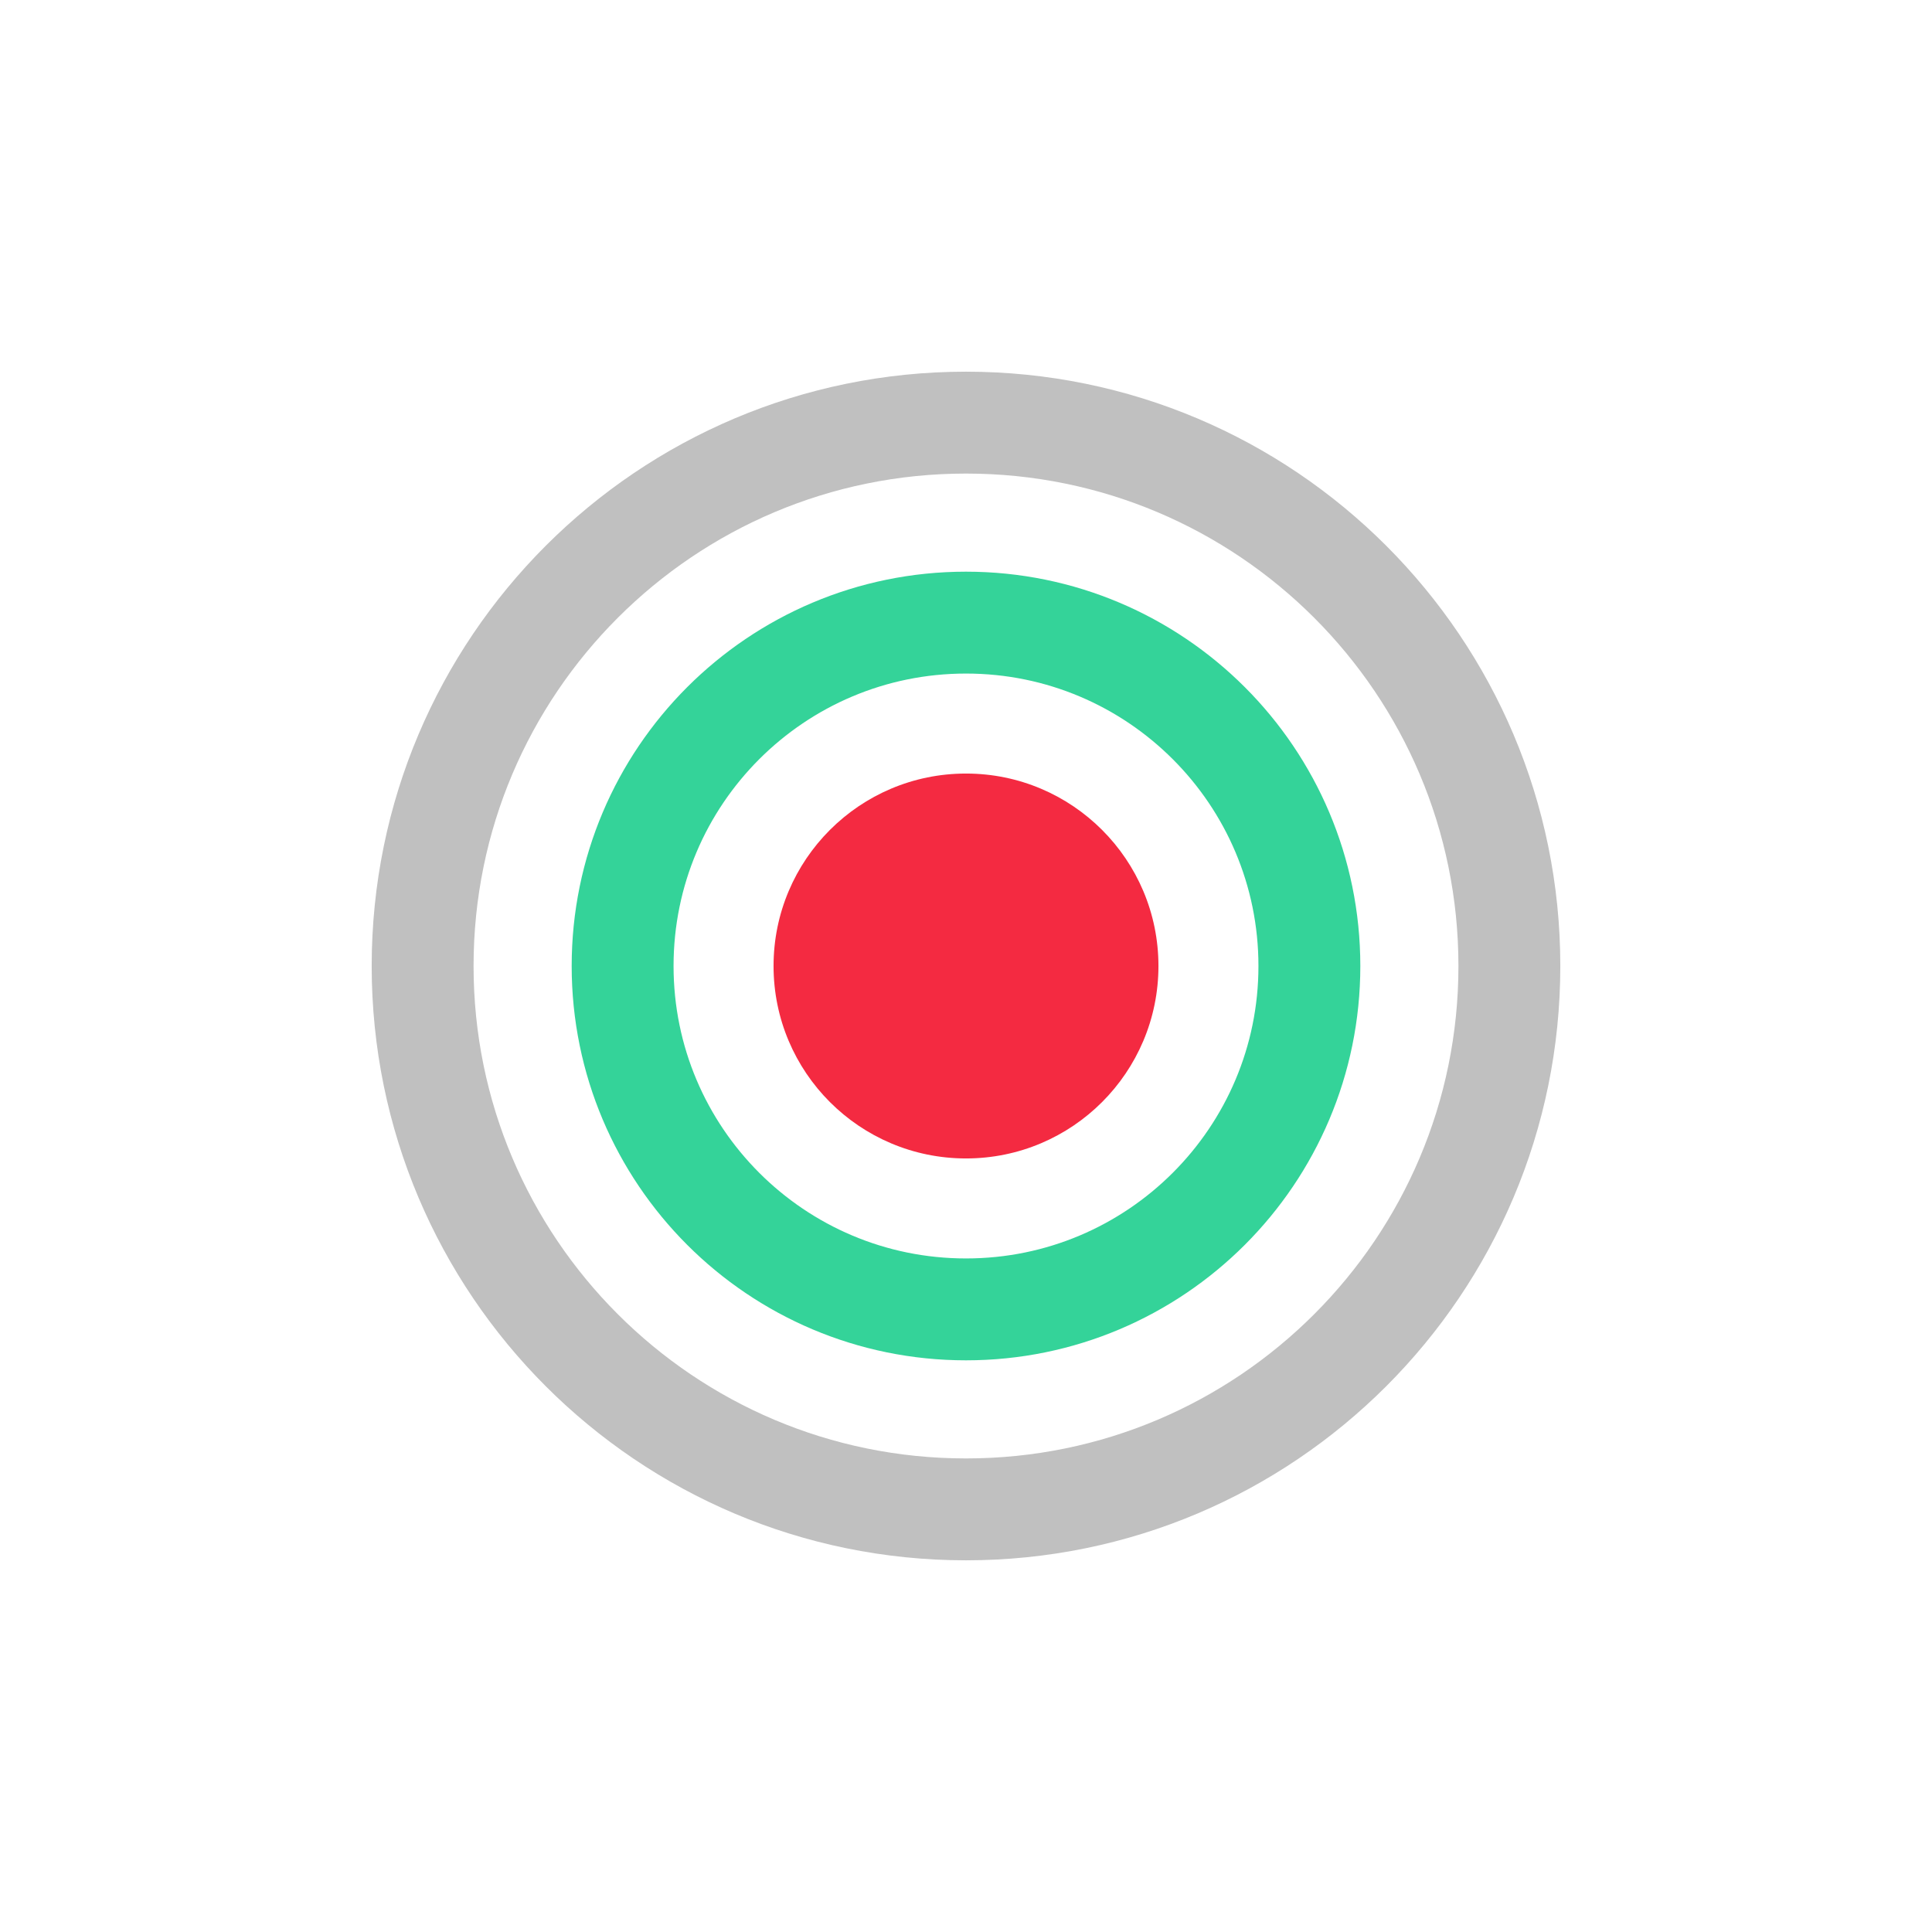
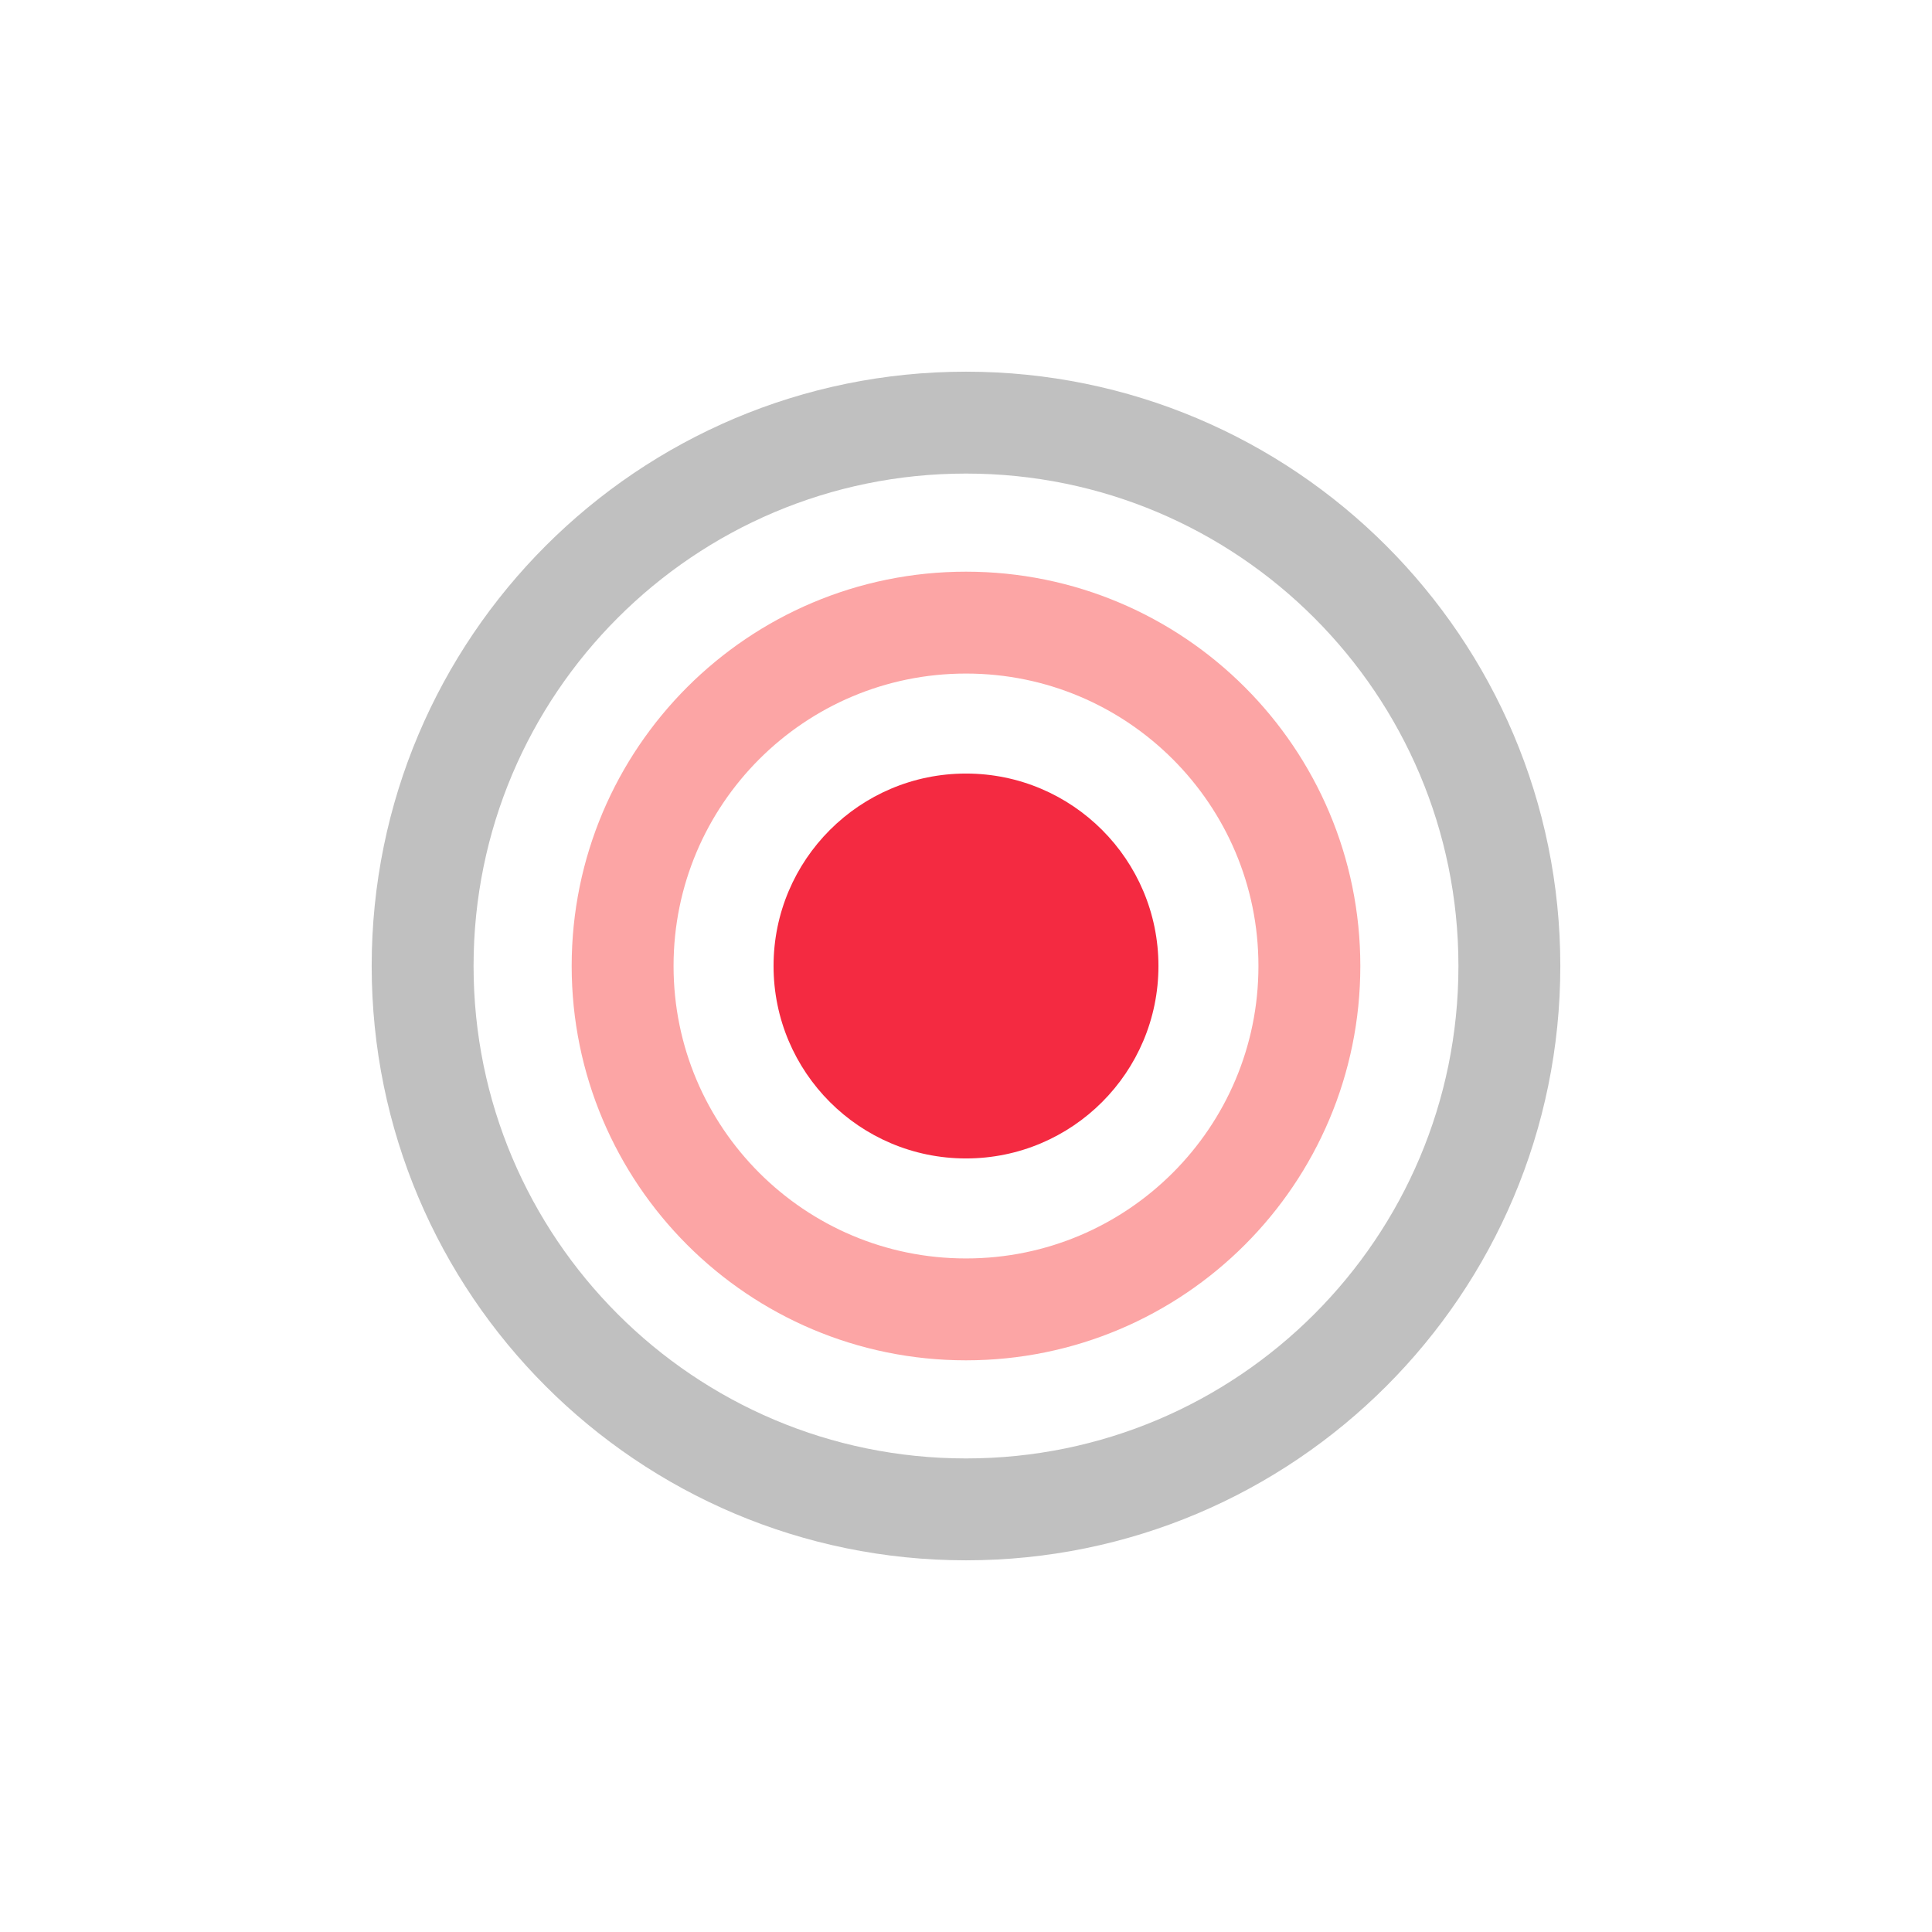
<svg xmlns="http://www.w3.org/2000/svg" viewBox="0 0 512 512" width="512" height="512">
  <circle cx="256" cy="256" r="144" fill="none" stroke="#C0C0C0" stroke-width="27" />
-   <circle cx="256" cy="256" r="91" fill="none" stroke="#34D399" stroke-width="27" />
+   <circle cx="256" cy="256" r="91" fill="none" stroke="#FCA5A5" stroke-width="27" />
  <circle cx="256" cy="256" r="51" fill="#F42A41" />
</svg>
